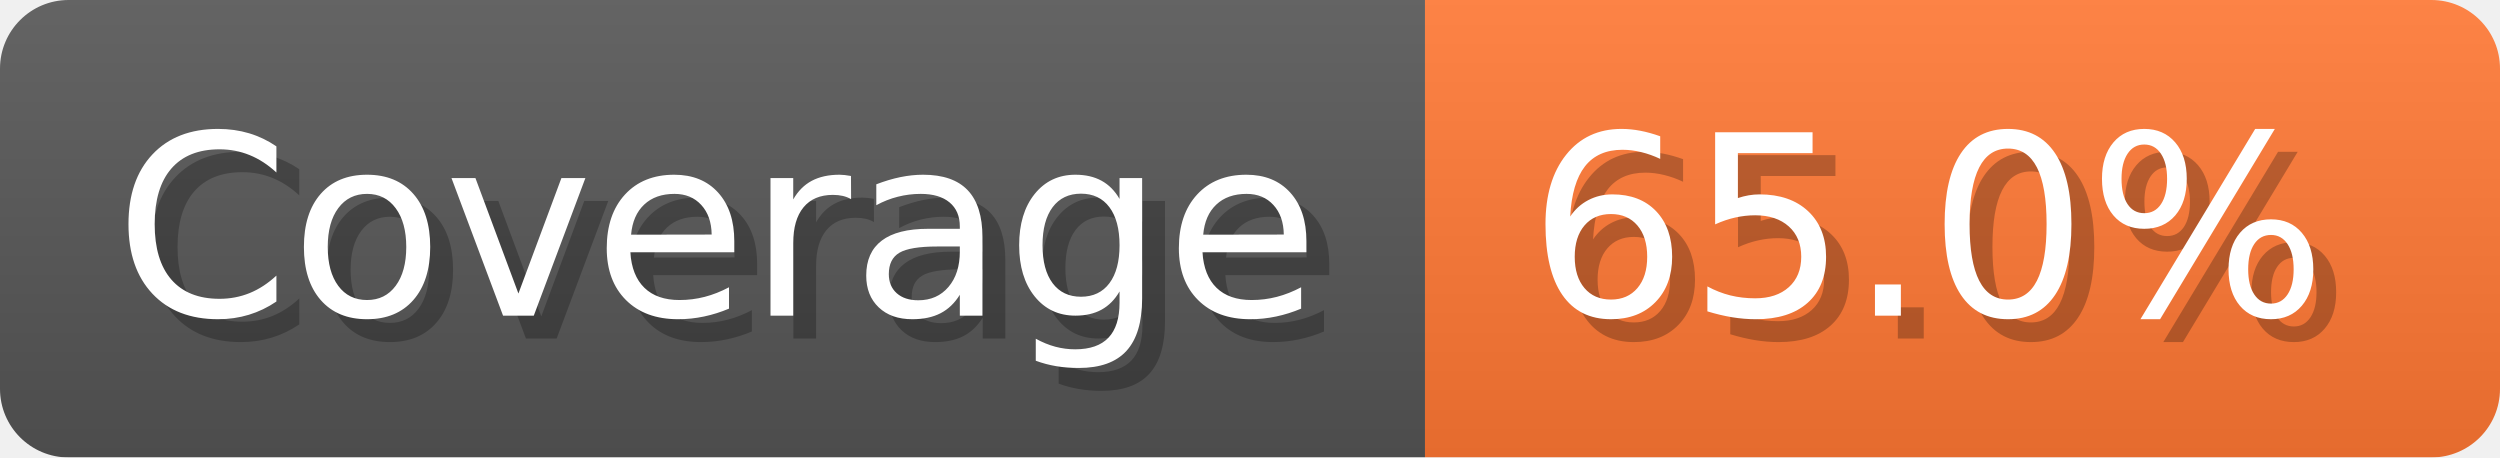
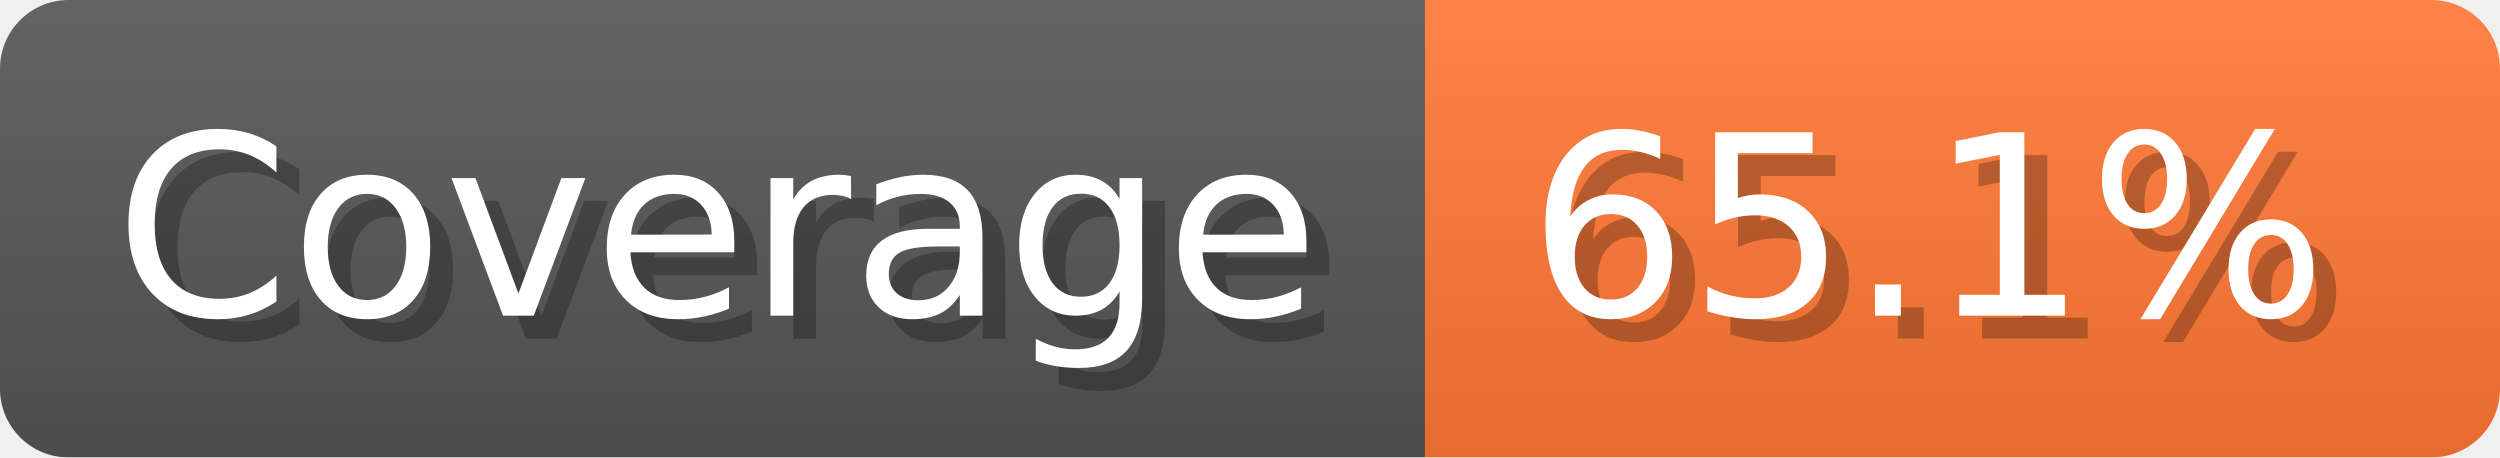
- <svg xmlns="http://www.w3.org/2000/svg" width="109.3" height="20" viewBox="0 0 1093 200" role="img" aria-label="Coverage: 65.0%">
+ <svg xmlns="http://www.w3.org/2000/svg" width="109.3" height="20" viewBox="0 0 1093 200" role="img" aria-label="Coverage: 65.1%">
  <linearGradient id="a" x2="0" y2="100%">
    <stop offset="0" stop-opacity=".1" stop-color="#EEE" />
    <stop offset="1" stop-opacity=".1" />
  </linearGradient>
  <mask id="m">
    <rect width="1093" height="200" rx="30" fill="#FFF" />
  </mask>
  <g mask="url(#m)">
    <rect width="623" height="200" fill="#555" />
    <rect width="470" height="200" fill="#F73" x="623" />
    <rect width="1093" height="200" fill="url(#a)" />
  </g>
  <g aria-hidden="true" fill="#fff" text-anchor="start" font-family="Verdana,DejaVu Sans,sans-serif" font-size="110">
    <text x="60" y="148" textLength="523" fill="#000" opacity="0.25">Coverage</text>
    <text x="50" y="138" textLength="523">Coverage</text>
-     <text x="678" y="148" textLength="370" fill="#000" opacity="0.25">65.0%</text>
-     <text x="668" y="138" textLength="370">65.0%</text>
+     <text x="678" y="148" textLength="370" fill="#000" opacity="0.25">65.1%</text>
+     <text x="668" y="138" textLength="370">65.1%</text>
  </g>
</svg>
